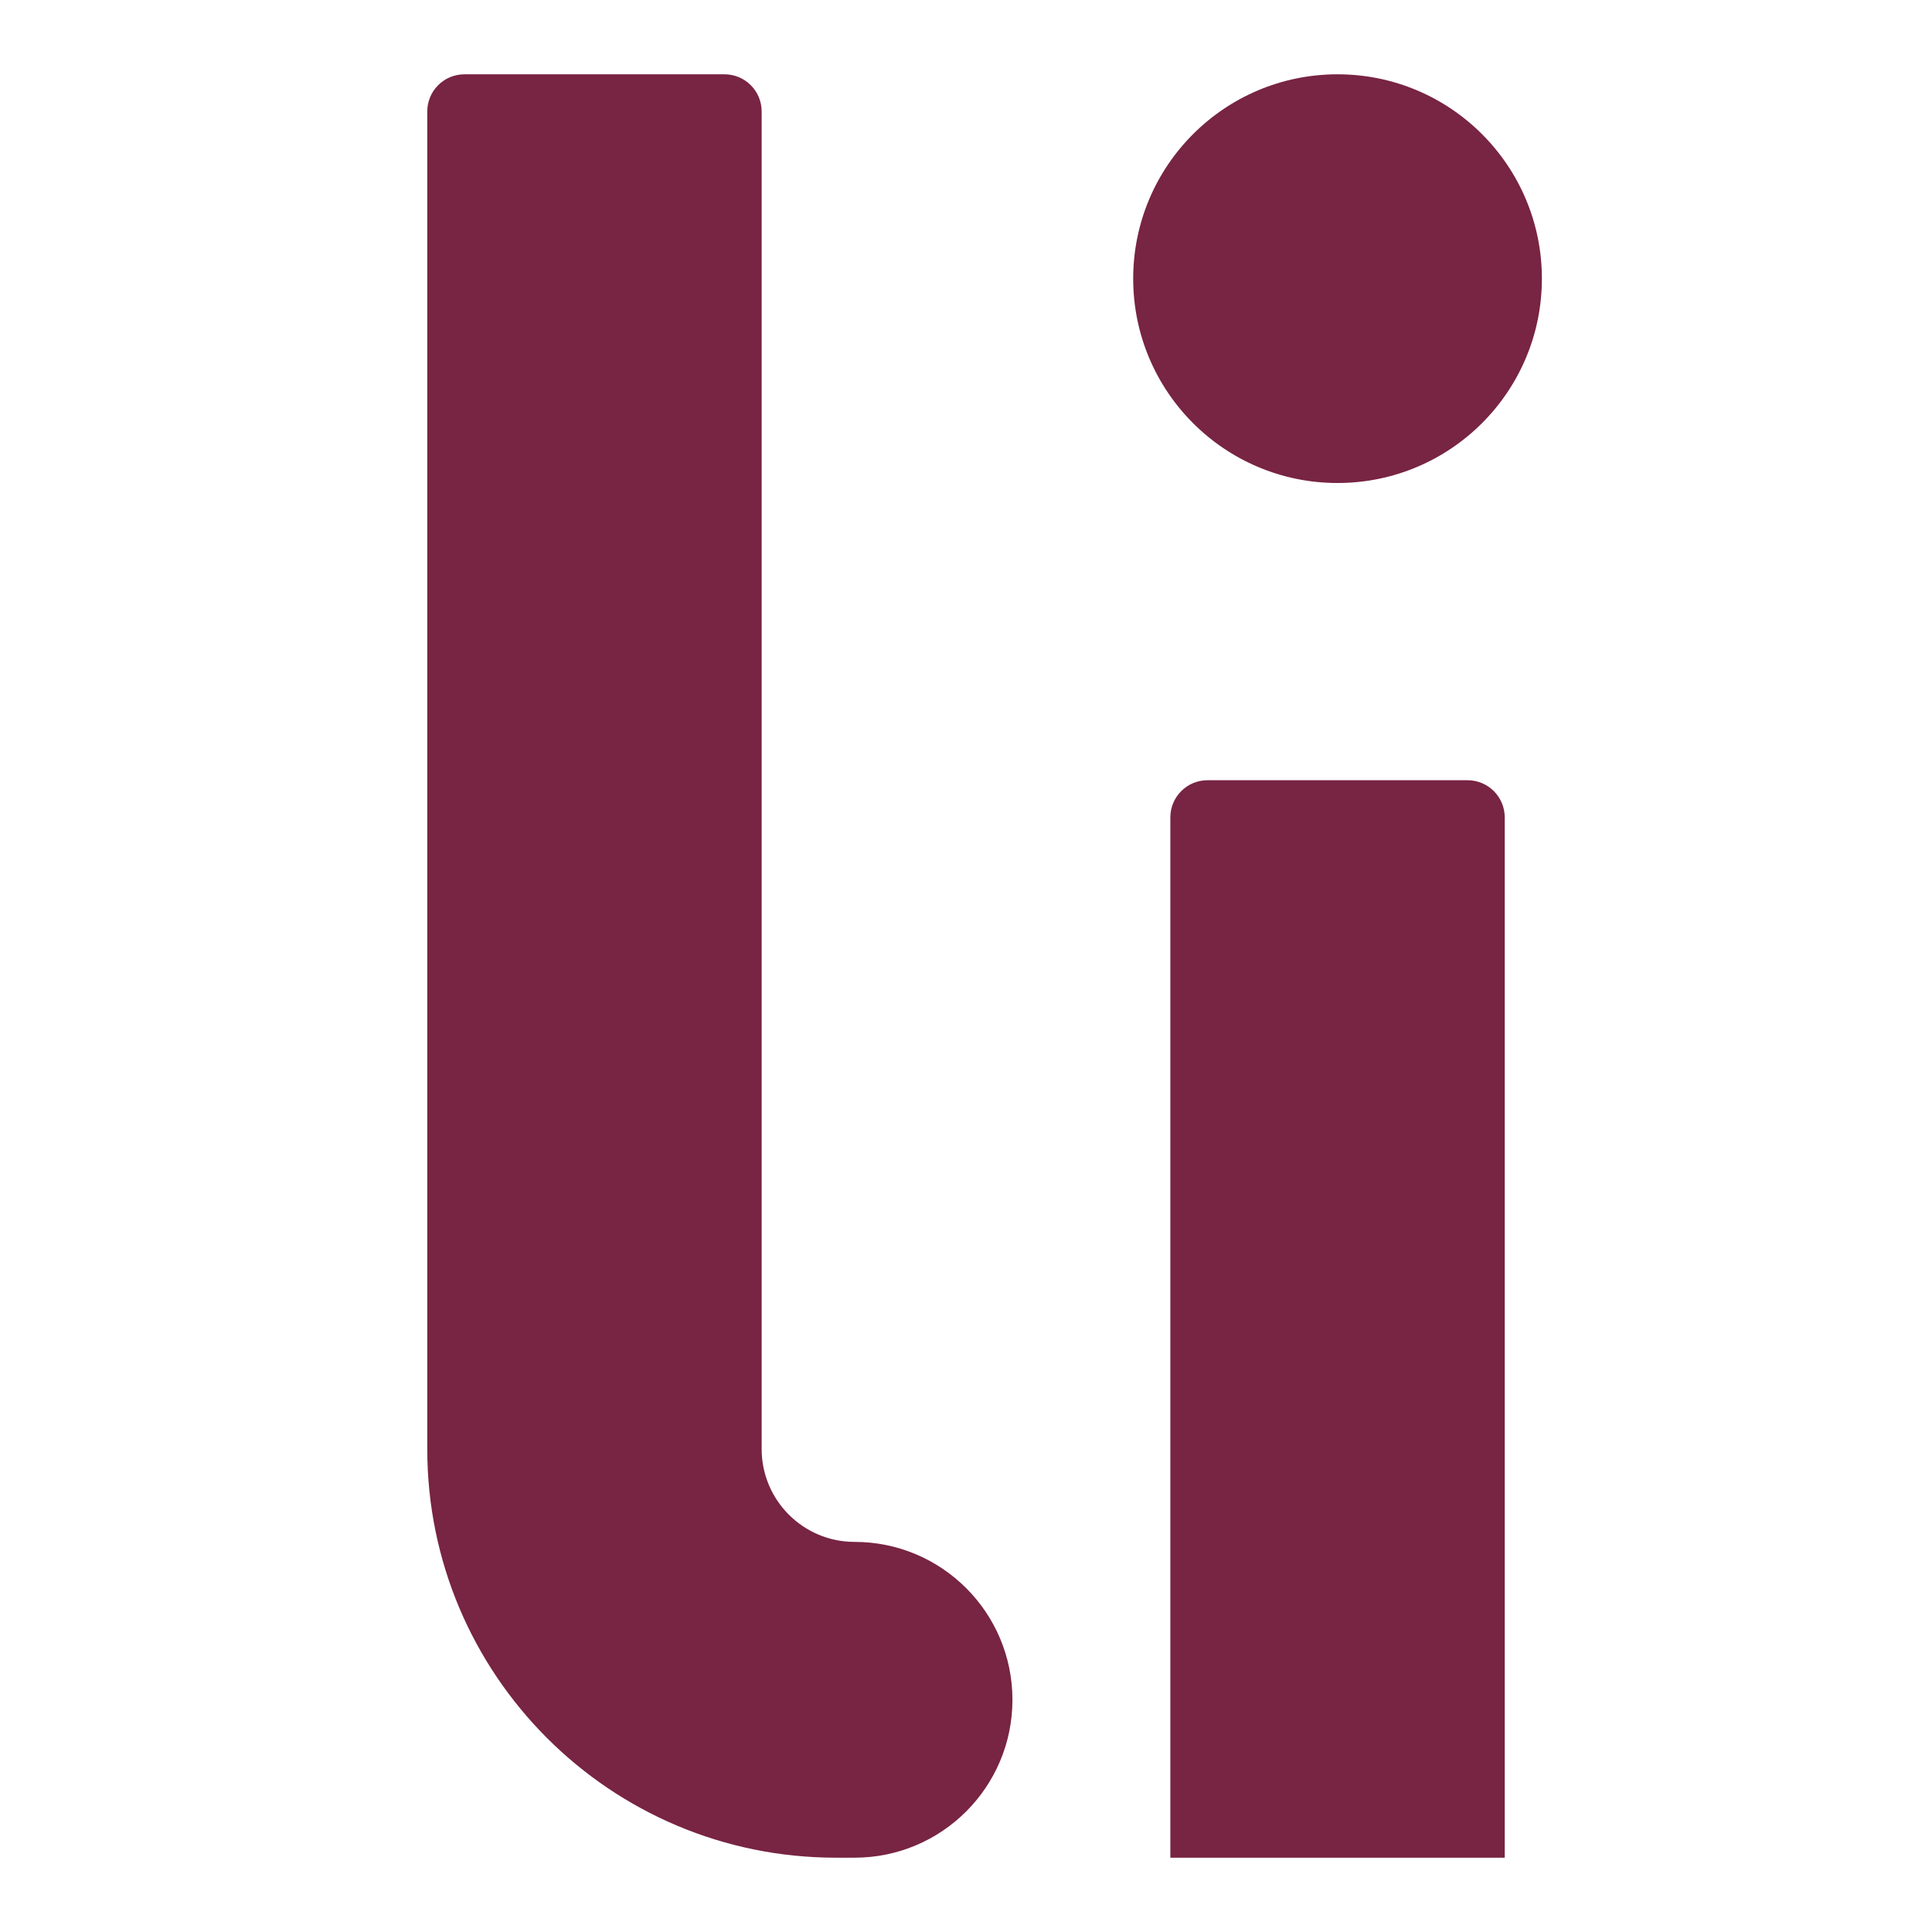
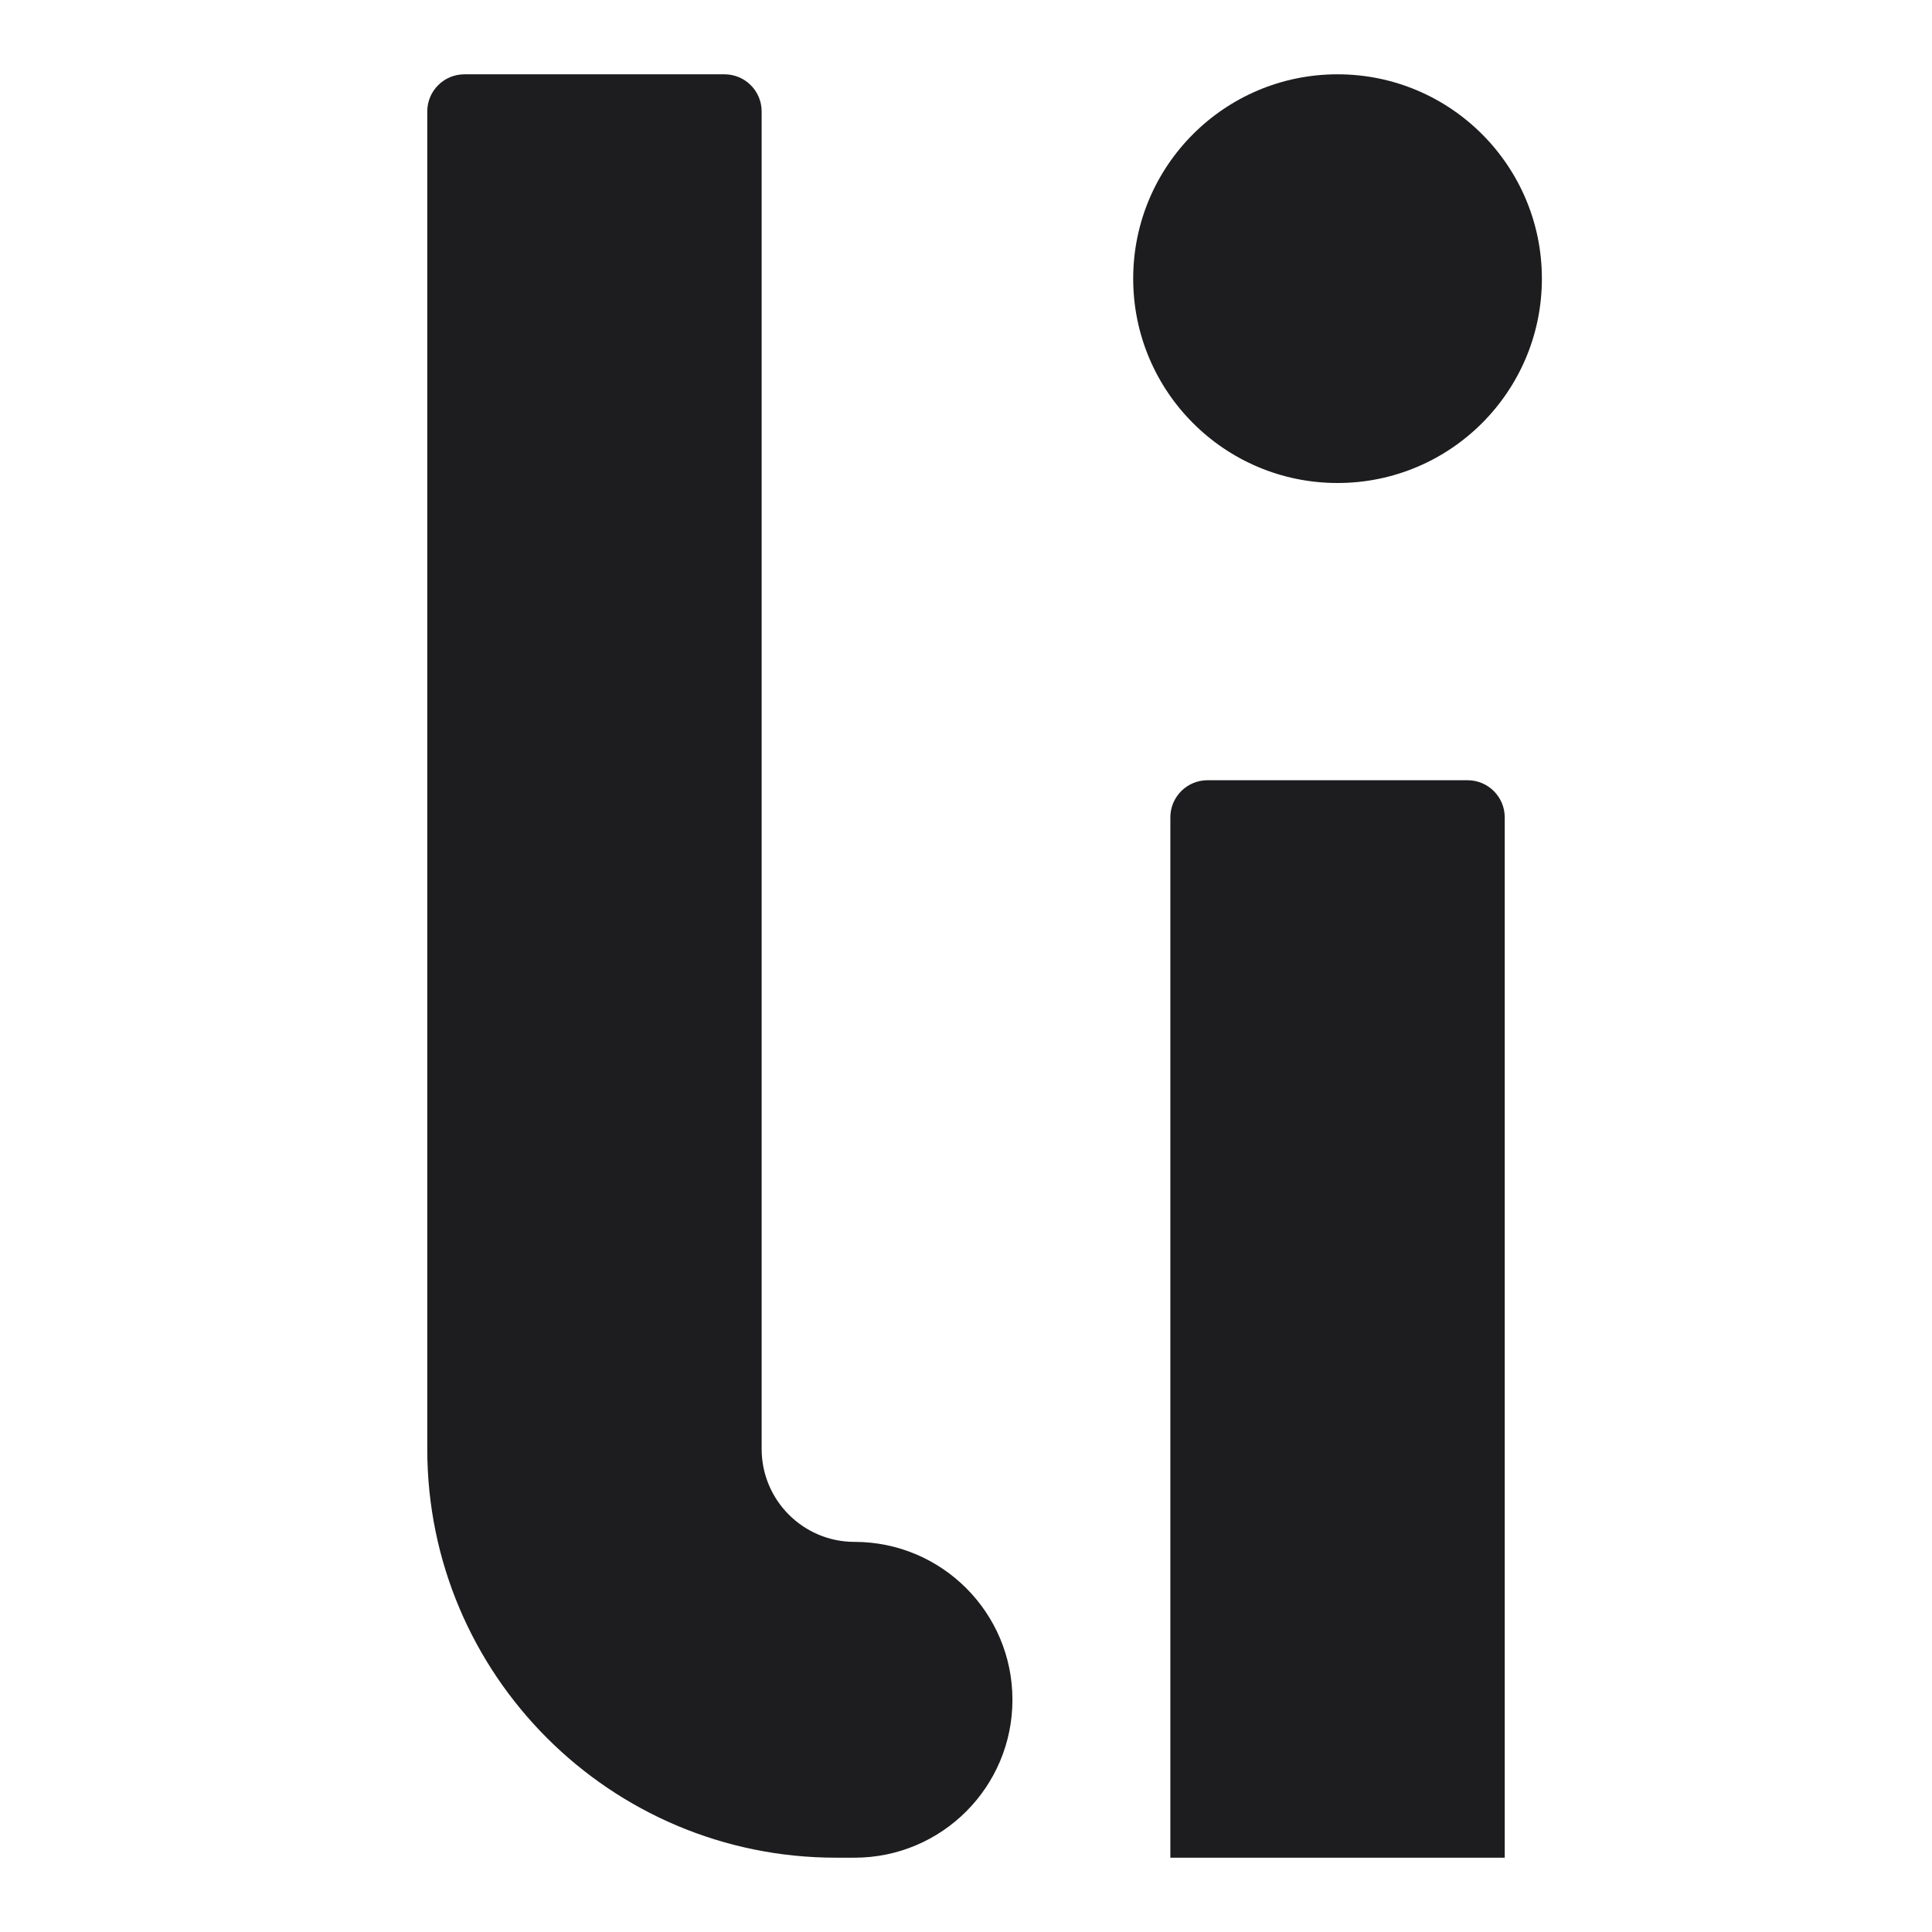
<svg xmlns="http://www.w3.org/2000/svg" viewBox="96 96 832 832">
-   <path d="M280 144 A16 16 0 0 1 296 128 H408 A16 16 0 0 1 424 144 V720 A40 40 0 0 0 464 760 H464 A68 68 0 0 1 464 896 H456 A176 176 0 0 1 280 720 Z" fill="#782443" />
-   <path d="M600 448 A16 16 0 0 1 616 432 H728 A16 16 0 0 1 744 448 V896 H600 Z" fill="#782443" />
-   <path d="M584 216 A88 88 0 1 0 760 216 A88 88 0 1 0 584 216 Z" fill="#782443" />
+   <path d="M280 144 A16 16 0 0 1 296 128 H408 A16 16 0 0 1 424 144 V720 A40 40 0 0 0 464 760 H464 A68 68 0 0 1 464 896 H456 A176 176 0 0 1 280 720 Z" fill="#1D1D1F" />
+   <path d="M600 448 A16 16 0 0 1 616 432 H728 A16 16 0 0 1 744 448 V896 H600 Z" fill="#1D1D1F" />
+   <path d="M584 216 A88 88 0 1 0 760 216 A88 88 0 1 0 584 216 Z" fill="#1D1D1F" />
</svg>
